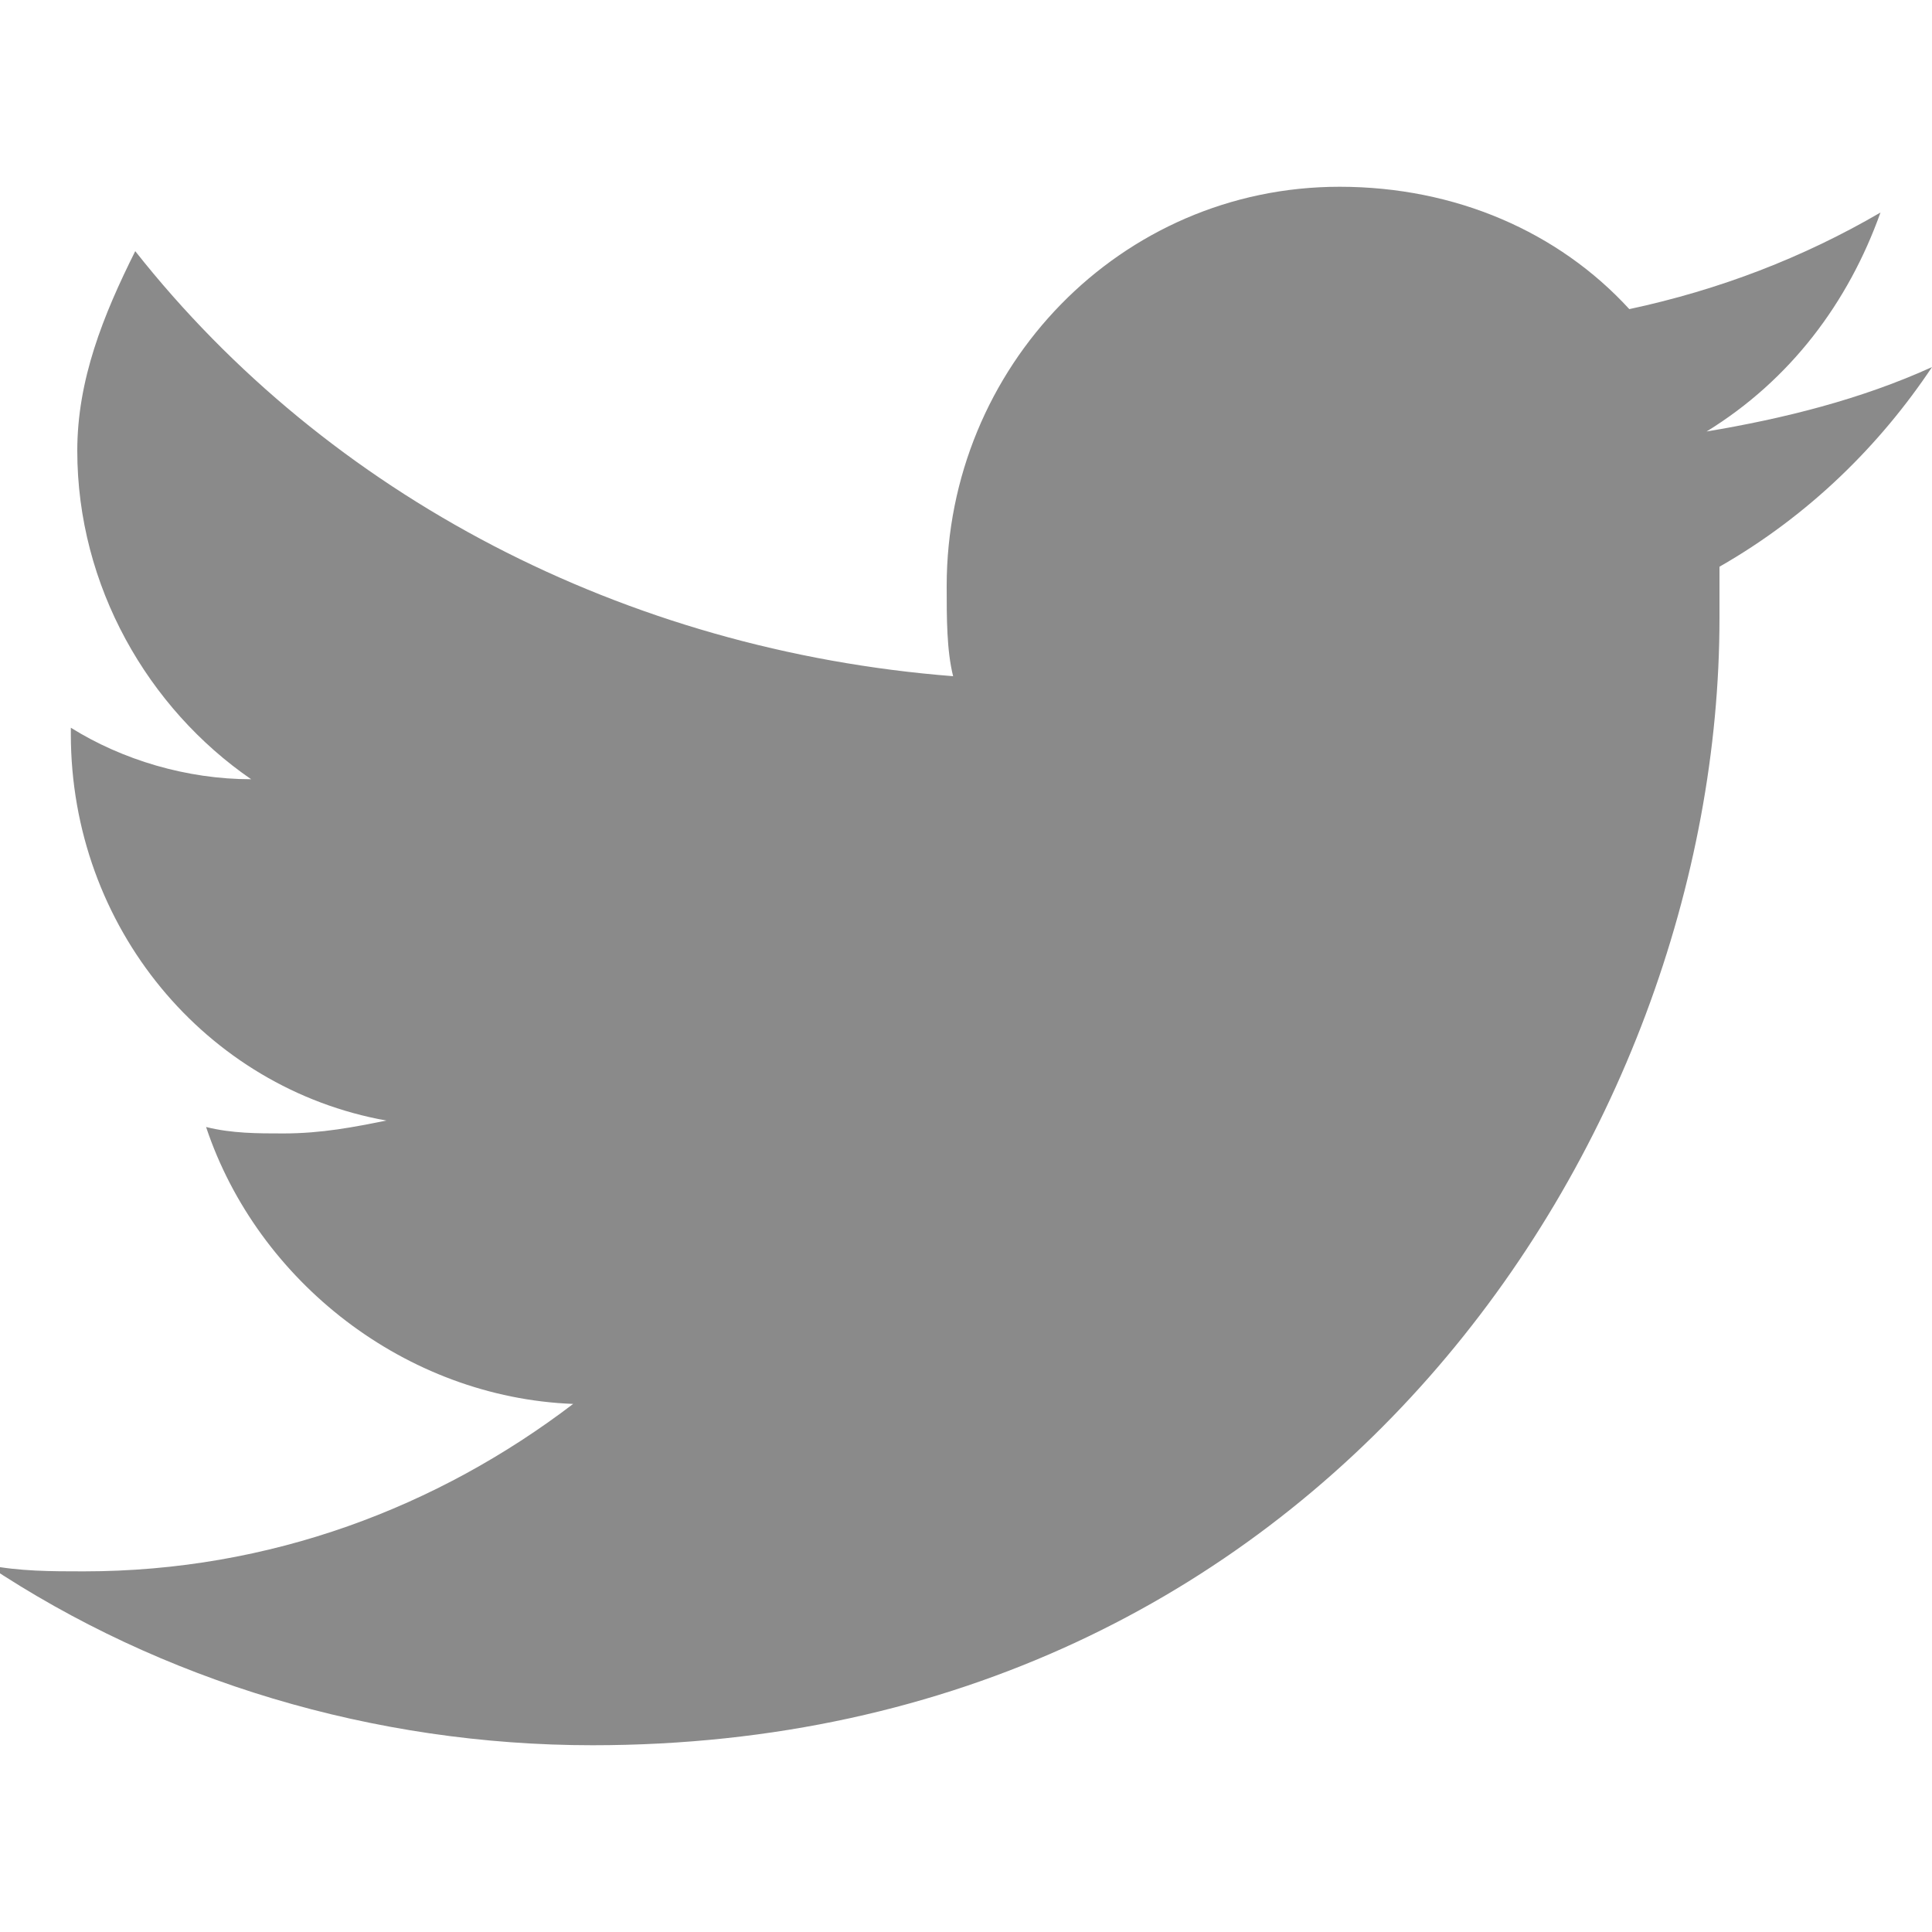
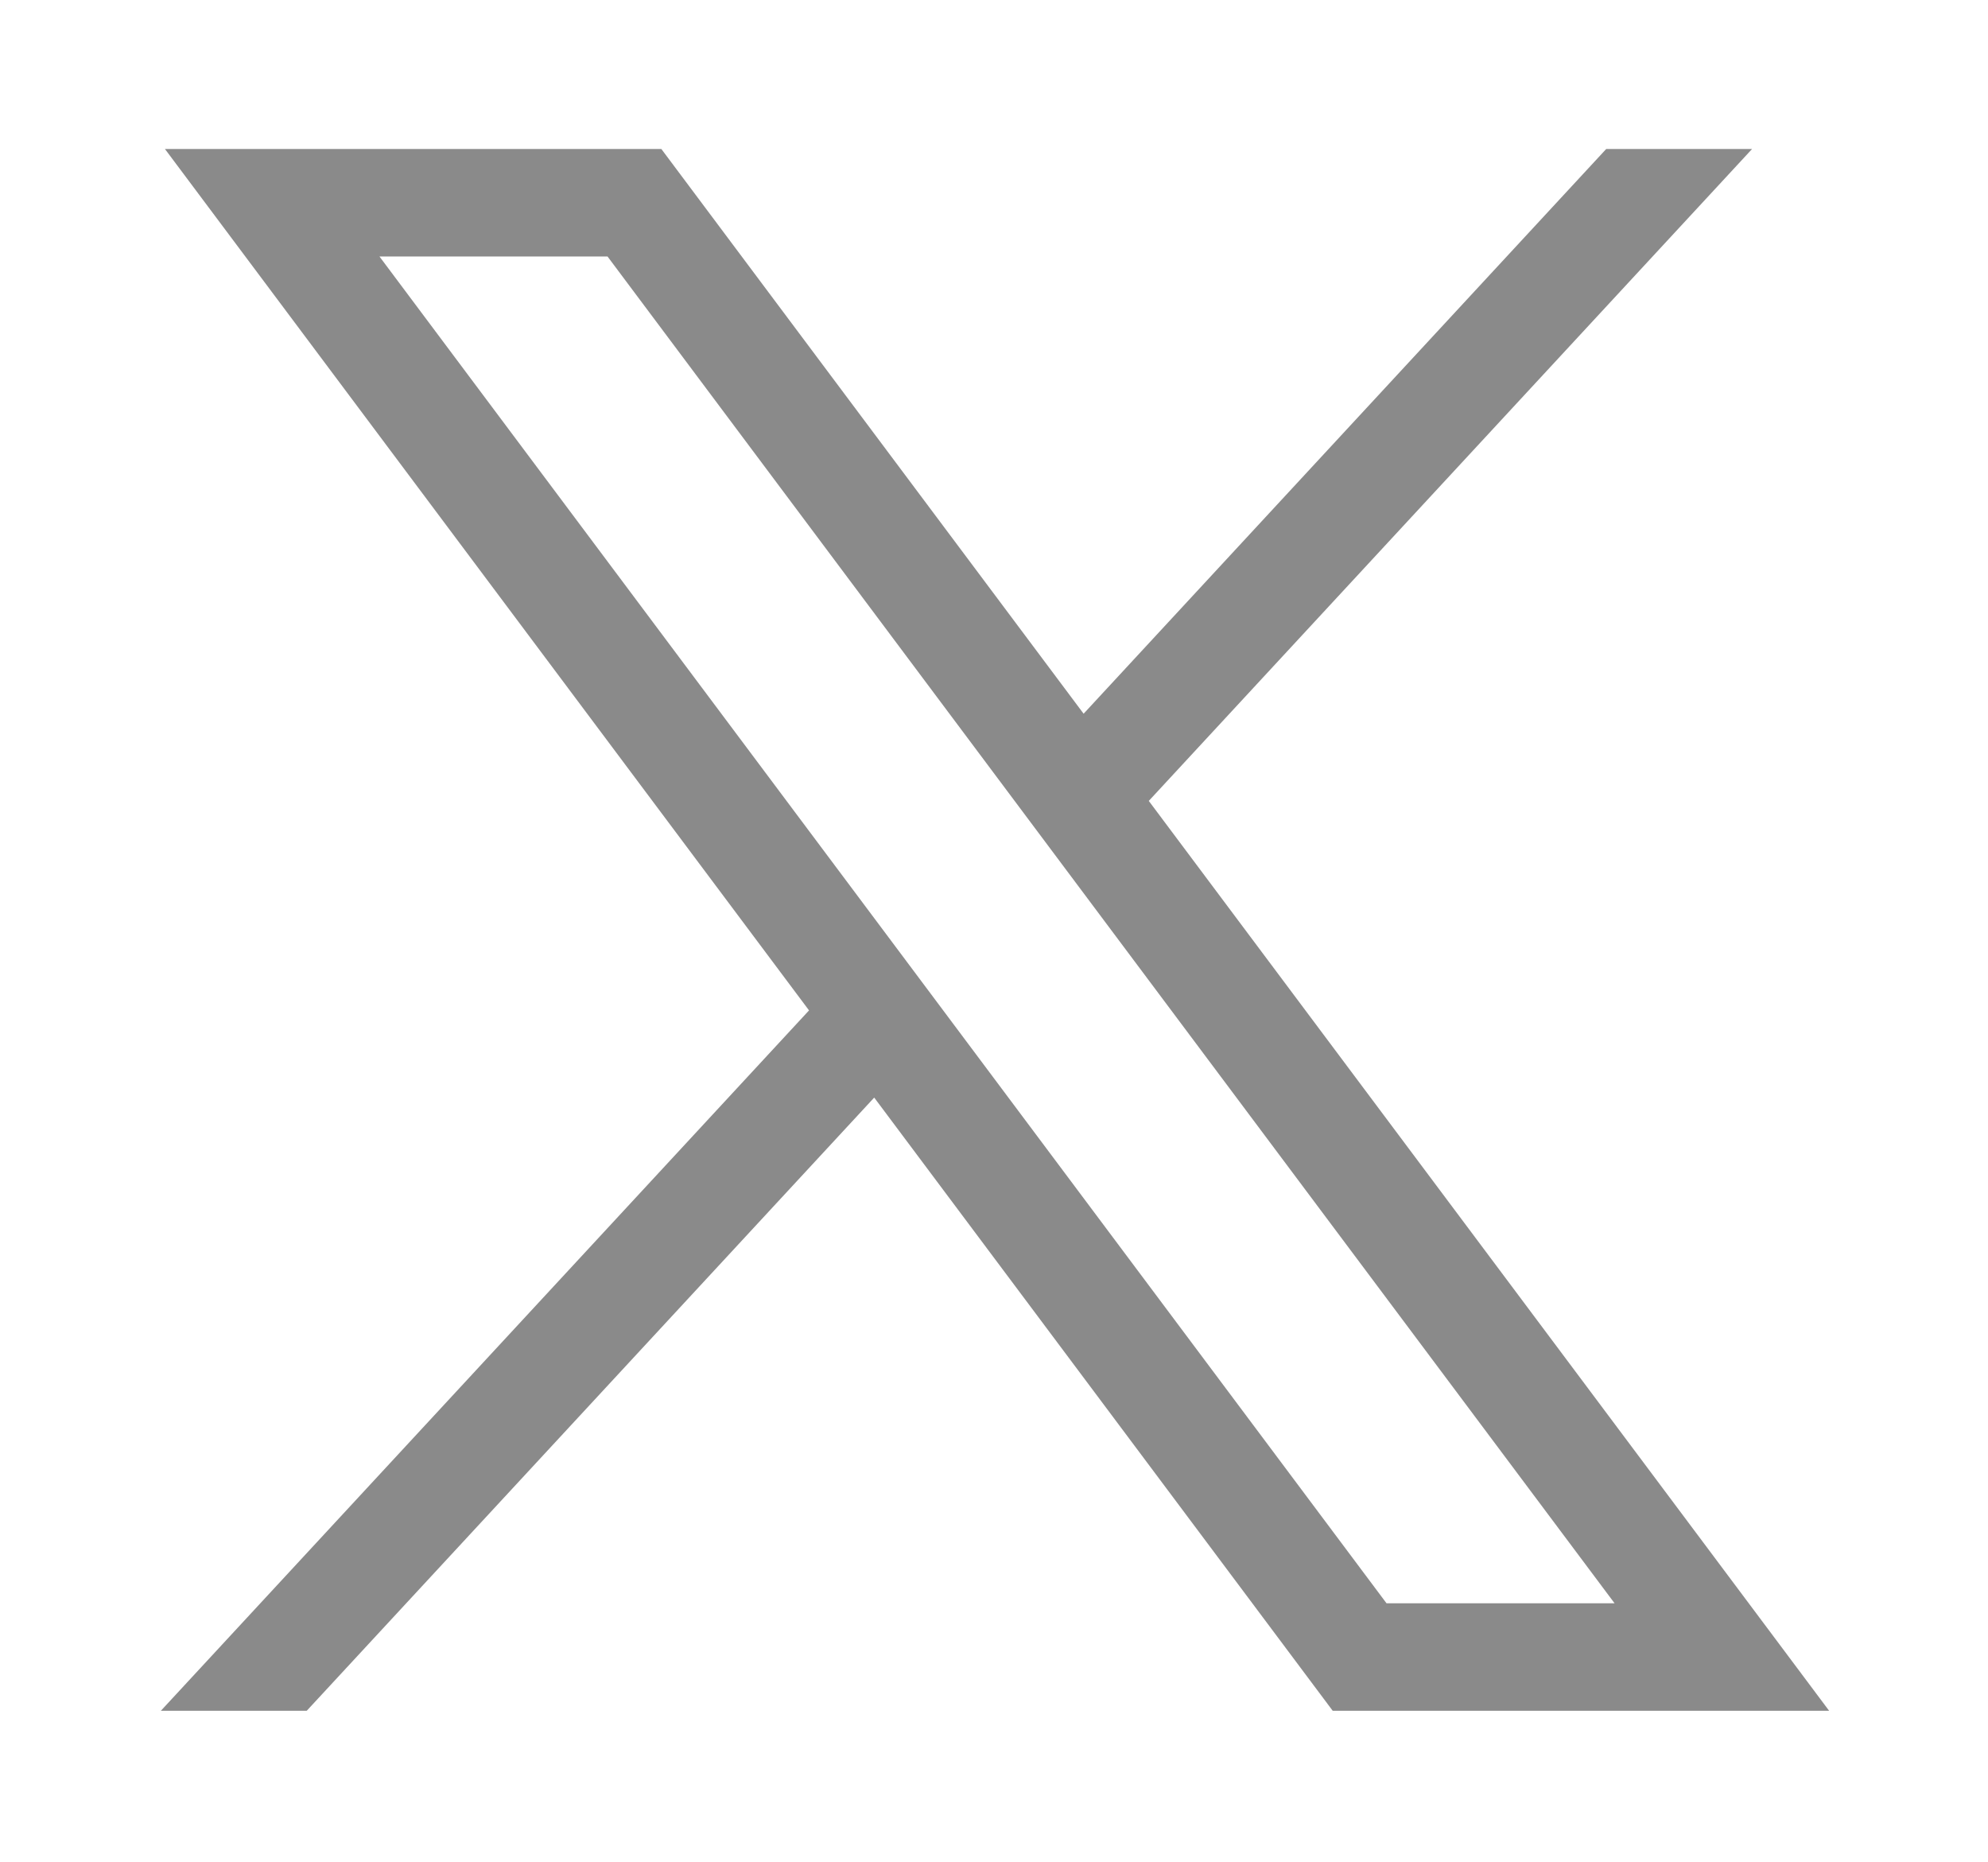
- <svg xmlns="http://www.w3.org/2000/svg" class="icon" version="1.1" viewBox="0 0 30 30" xml:space="preserve">
-   <path d="M30,5.7c-1.1,0.5-2.3,0.8-3.5,1c1.3-0.8,2.2-2,2.7-3.4C28,4,26.7,4.5,25.3,4.8c-1.1-1.2-2.7-1.9-4.5-1.9 c-3.4,0-6.1,2.8-6.1,6.2c0,0.5,0,1,0.1,1.4C9.7,10.1,5.1,7.7,2.1,3.9C1.6,4.9,1.2,5.9,1.2,7c0,2.1,1.1,4,2.7,5.1c-1,0-2-0.3-2.8-0.8 c0,0,0,0,0,0.1c0,3,2.1,5.5,4.9,6c-0.5,0.1-1,0.2-1.6,0.2c-0.4,0-0.8,0-1.2-0.1c0.8,2.4,3.1,4.2,5.7,4.3c-2.1,1.6-4.7,2.6-7.6,2.6 c-0.5,0-1,0-1.5-0.1c2.7,1.8,6,2.8,9.4,2.8c11.3,0,17.5-9.4,17.5-17.5c0-0.3,0-0.5,0-0.8C28.1,8,29.2,6.9,30,5.7z" fill="#8a8a8a" />
+ <svg xmlns="http://www.w3.org/2000/svg" width="1001" height="937" viewBox="0 0 1001 937" fill="none">
+   <path d="M83.048 75L407.363 508.639L81 861.206H154.451L440.181 552.529L671.043 861.206H921L578.438 403.176L882.214 75H808.763L545.62 359.286L333.005 75H83.048ZM191.063 129.104H305.894L812.968 807.094H698.137L191.063 129.104Z" fill="#8A8A8A" />
</svg>
